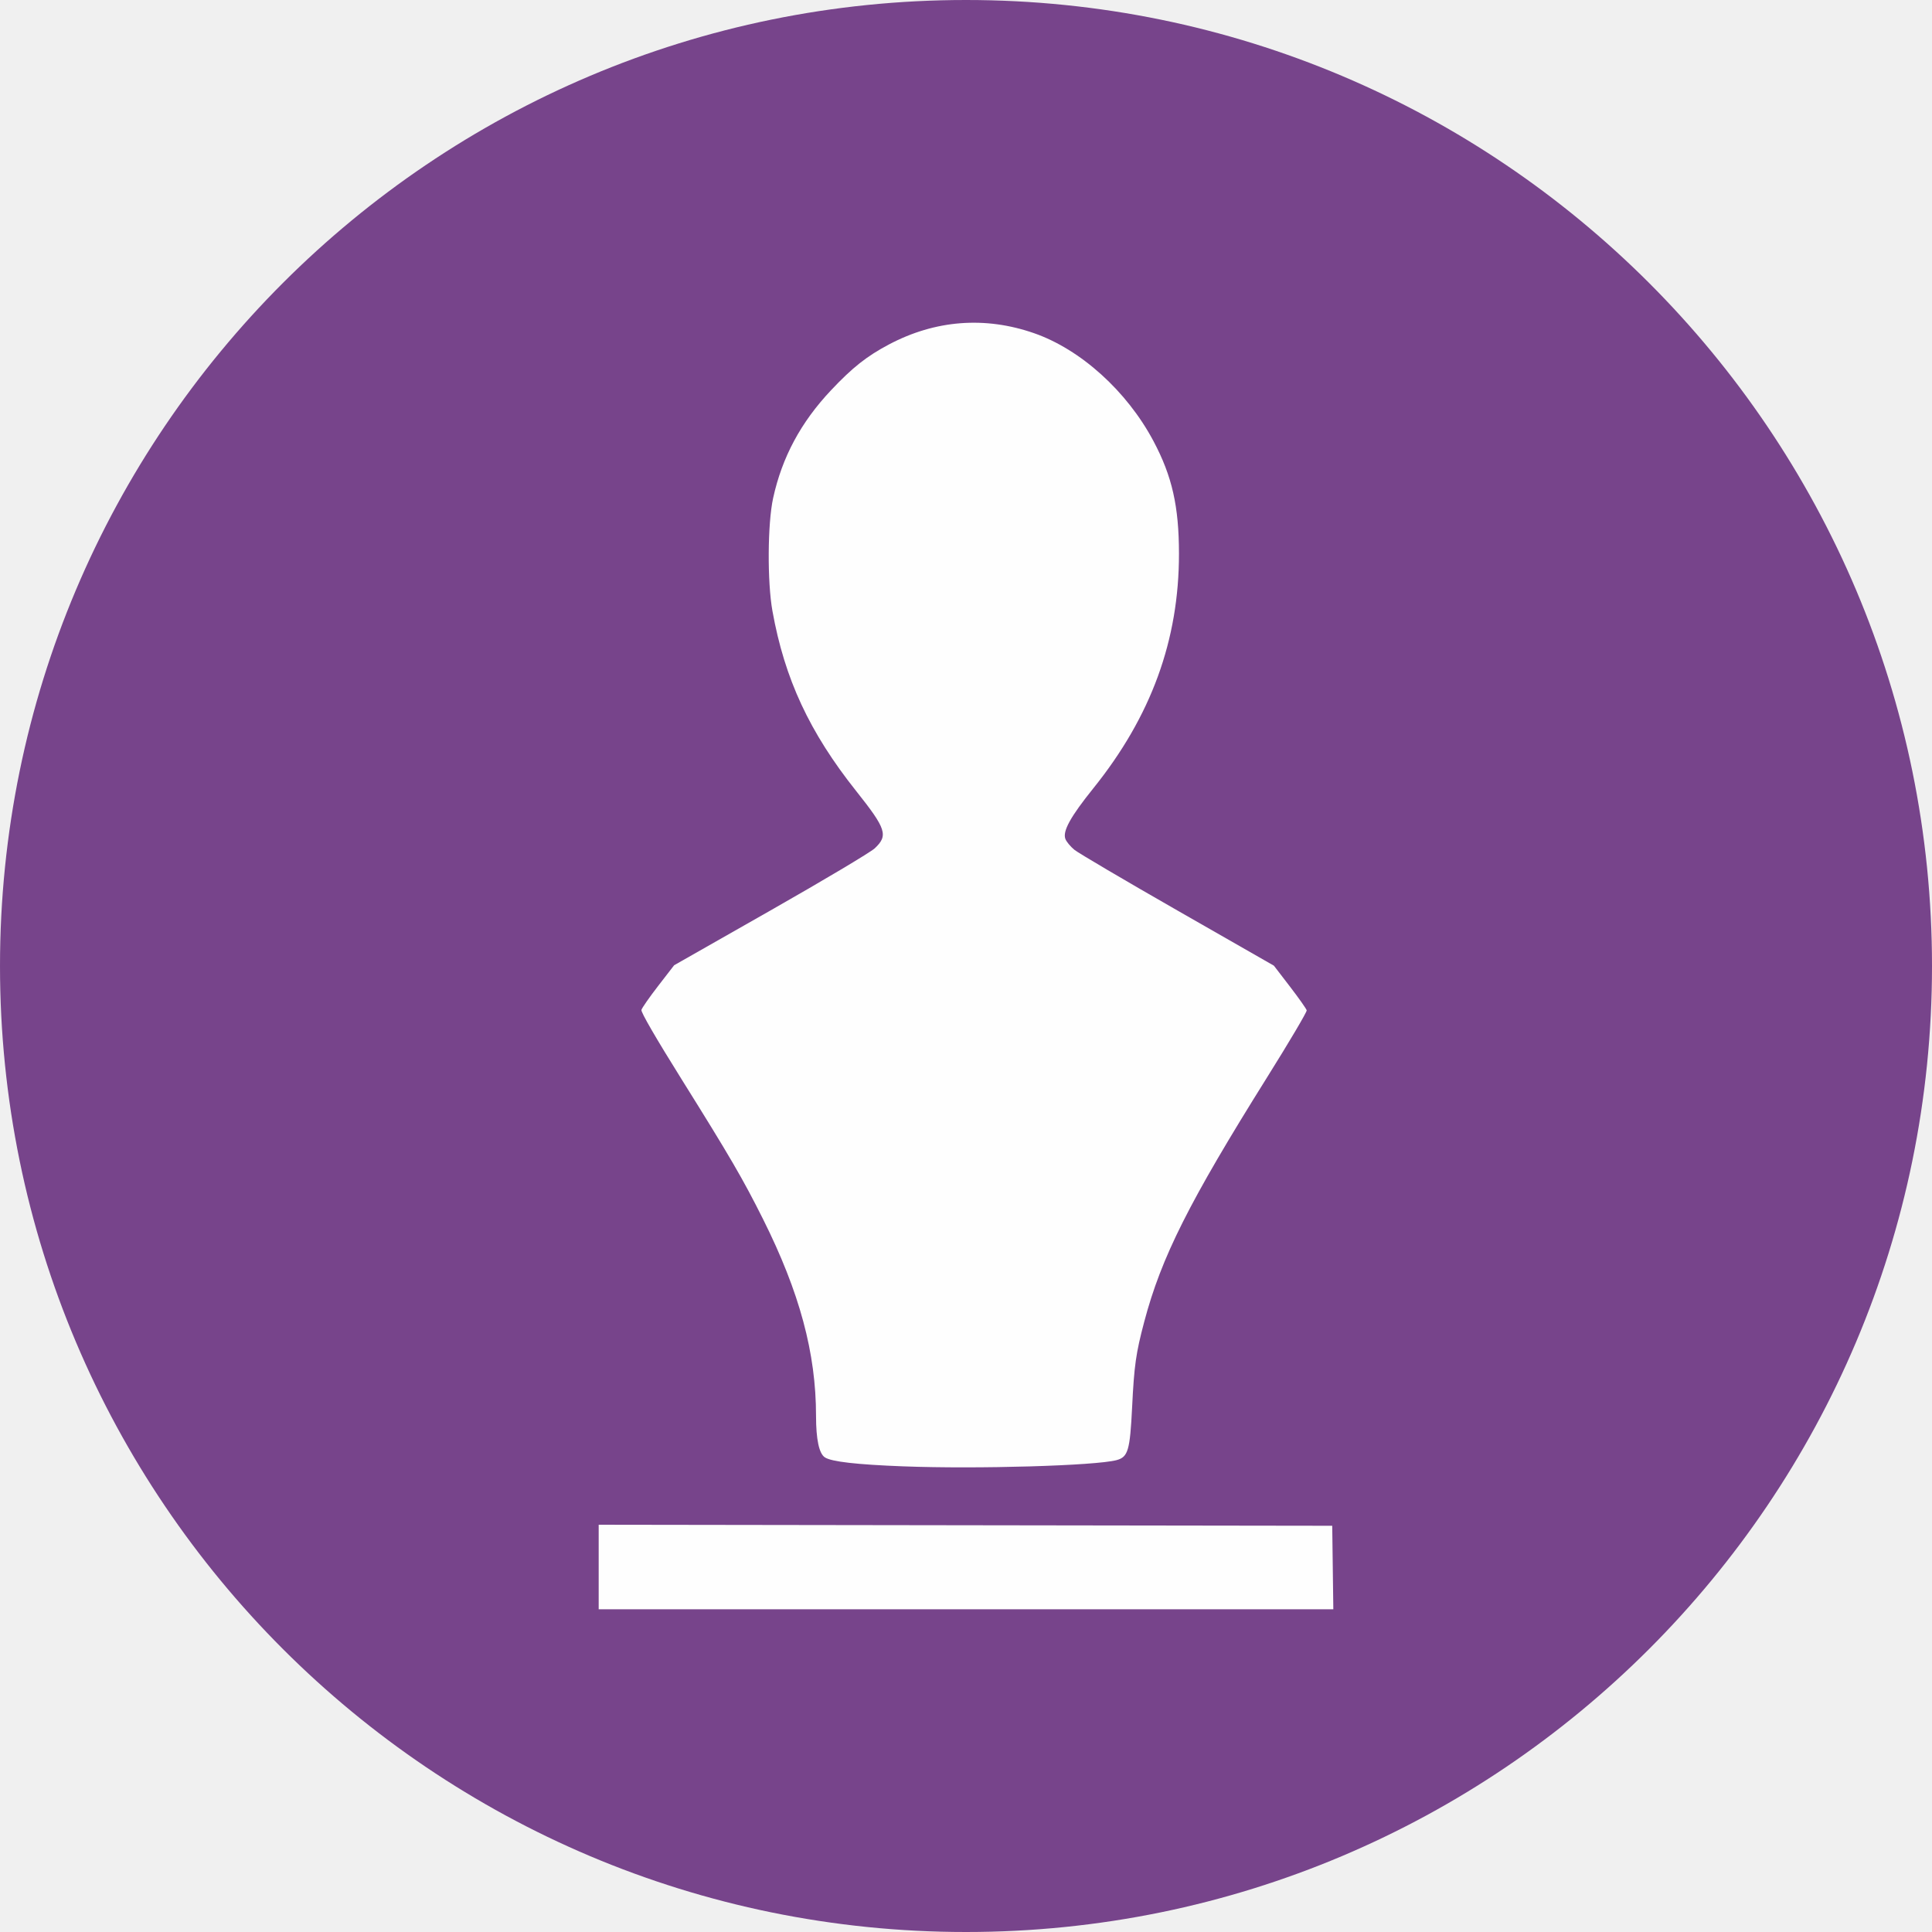
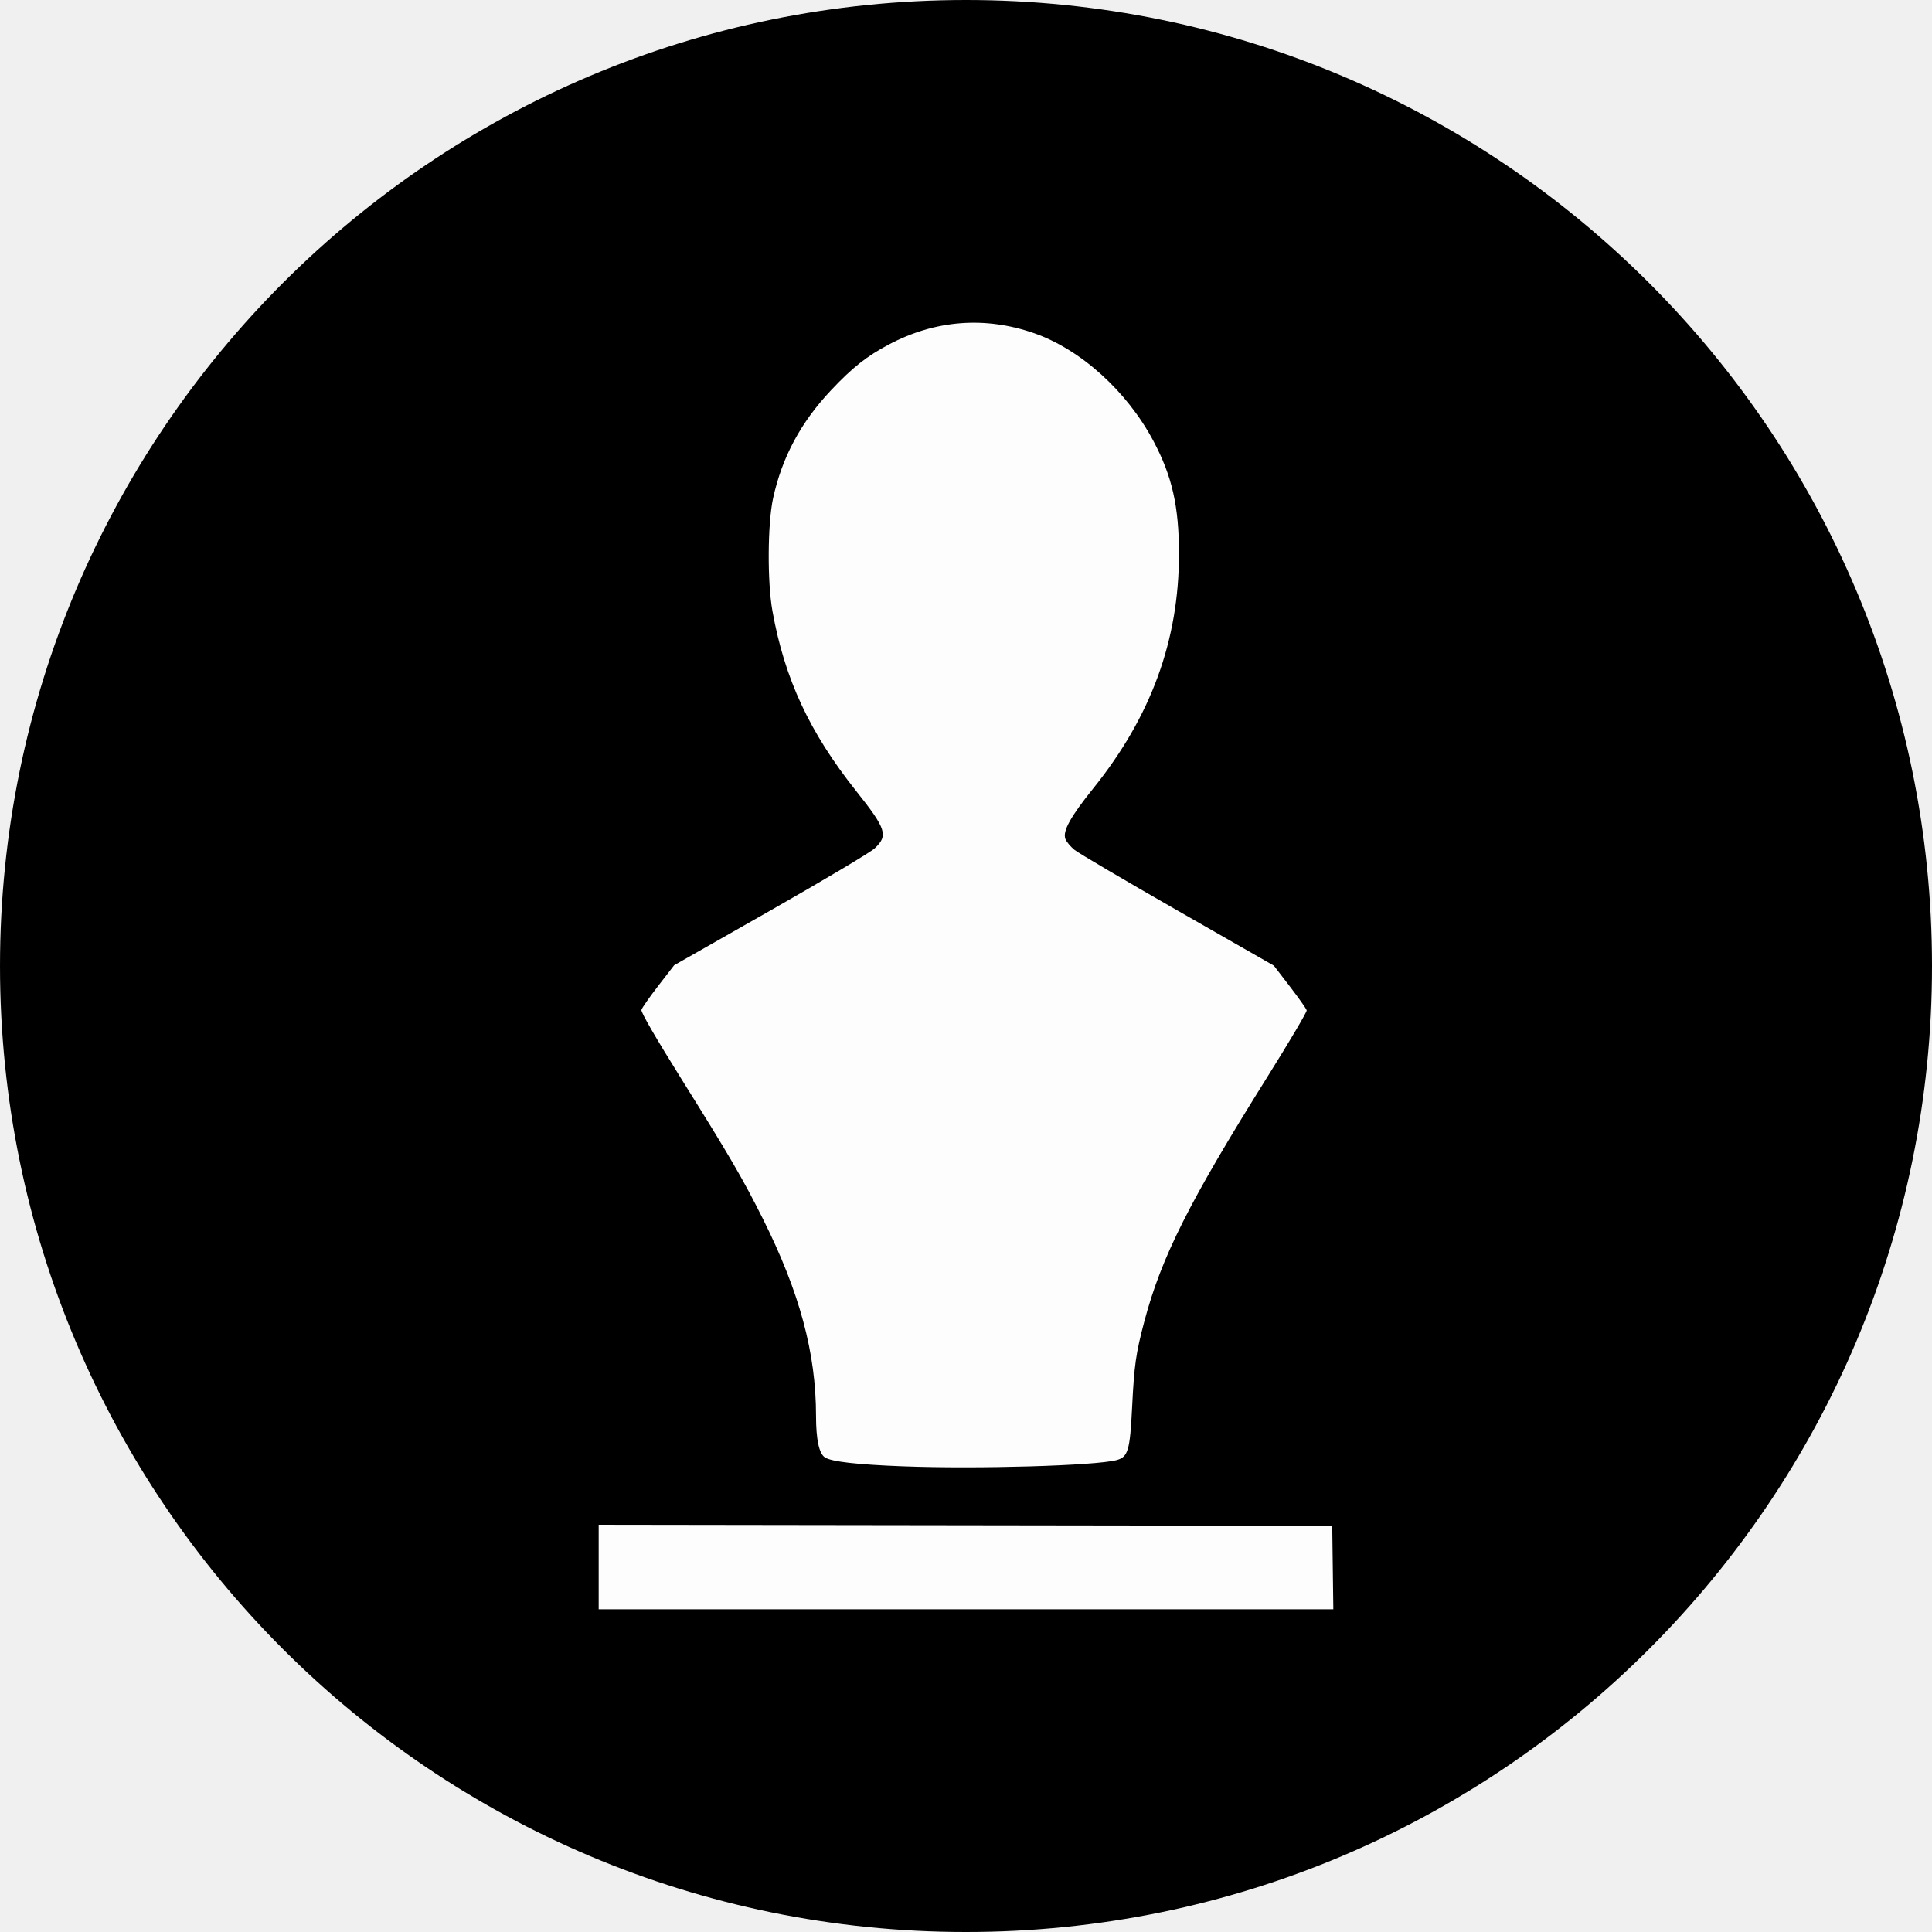
<svg xmlns="http://www.w3.org/2000/svg" width="120" height="120" viewBox="0 0 120 120" id="svg4156" version="1.1">
  <defs id="defs4158">
    <clipPath clipPathUnits="userSpaceOnUse" id="clipPath4157-1-6">
      <rect style="opacity:0.98;fill:#fa4c06;fill-opacity:1" id="rect4159-85-1" width="125" height="429.286" x="244.286" y="225.824" />
    </clipPath>
    <clipPath clipPathUnits="userSpaceOnUse" id="clipPath4157-2-5-6">
      <rect style="opacity:0.98;fill:#fa4c06;fill-opacity:1" id="rect4159-8-6-1" width="125" height="429.286" x="244.286" y="225.824" />
    </clipPath>
    <clipPath clipPathUnits="userSpaceOnUse" id="clipPath4157-1-6-5">
      <rect style="opacity:0.98;fill:#fa4c06;fill-opacity:1" id="rect4159-85-1-1" width="125" height="429.286" x="244.286" y="225.824" />
    </clipPath>
    <clipPath clipPathUnits="userSpaceOnUse" id="clipPath4157-2-5-6-6">
      <rect style="opacity:0.98;fill:#fa4c06;fill-opacity:1" id="rect4159-8-6-1-0" width="125" height="429.286" x="244.286" y="225.824" />
    </clipPath>
  </defs>
  <g id="layer1" transform="translate(0,-932.3622)">
    <g id="g4351" transform="translate(-265.1328,363.6293)">
-       <ellipse ry="60" rx="60" cy="628.733" cx="325.133" id="path4461-4-3-9-1-5" style="opacity:1;fill:#77448b;fill-opacity:1;stroke:none;stroke-width:0.082;stroke-linecap:square;stroke-linejoin:miter;stroke-miterlimit:2;stroke-dasharray:none;stroke-opacity:1" />
+       <ellipse ry="60" rx="60" cy="628.733" cx="325.133" id="path4461-4-3-9-1-5" style="opacity:1;fill:#D6009A0;fill-opacity:1;stroke:none;stroke-width:0.082;stroke-linecap:square;stroke-linejoin:miter;stroke-miterlimit:2;stroke-dasharray:none;stroke-opacity:1" />
      <g style="fill:#ffffff" id="g4347">
        <path style="opacity:1;fill:#ffffff;fill-opacity:0.992;stroke:none;stroke-width:0.1;stroke-linecap:square;stroke-linejoin:miter;stroke-miterlimit:2;stroke-dasharray:none;stroke-opacity:1" d="m 321.255,659.812 c -2.93,-0.113 -4.477,-0.29 -4.889,-0.56 -0.36,-0.236 -0.548,-1.122 -0.548,-2.576 0,-3.901 -1.018,-7.676 -3.297,-12.233 -1.238,-2.475 -2.05,-3.869 -5.047,-8.665 -1.605,-2.568 -2.538,-4.178 -2.501,-4.317 0.032,-0.122 0.502,-0.796 1.045,-1.498 l 0.987,-1.277 5.989,-3.406 c 3.294,-1.873 6.205,-3.608 6.469,-3.855 0.851,-0.797 0.719,-1.207 -1.145,-3.551 -2.906,-3.653 -4.449,-6.969 -5.207,-11.188 -0.326,-1.812 -0.304,-5.435 0.042,-7.015 0.556,-2.538 1.717,-4.703 3.591,-6.693 1.334,-1.417 2.228,-2.124 3.606,-2.852 2.872,-1.518 5.958,-1.758 9,-0.702 2.902,1.007 5.775,3.601 7.425,6.703 1.16,2.18 1.584,4.053 1.586,6.997 0.003,5.365 -1.725,10.1 -5.312,14.562 -1.432,1.781 -1.925,2.675 -1.743,3.156 0.065,0.171 0.315,0.472 0.556,0.671 0.241,0.198 3.128,1.899 6.416,3.78 l 5.978,3.419 1,1.302 c 0.55,0.716 1.017,1.379 1.038,1.473 0.021,0.094 -1.084,1.964 -2.455,4.154 -4.855,7.757 -6.574,11.177 -7.636,15.19 -0.518,1.958 -0.624,2.703 -0.752,5.302 -0.133,2.693 -0.252,3.1 -0.967,3.291 -1.304,0.348 -8.656,0.563 -13.228,0.387 z" id="path4343" />
        <path style="opacity:1;fill:#ffffff;fill-opacity:0.992;stroke:none;stroke-width:0.1;stroke-linecap:square;stroke-linejoin:miter;stroke-miterlimit:2;stroke-dasharray:none;stroke-opacity:1" d="m 302.318,666.062 0,-2.625 22.781,0.032 22.781,0.032 0.034,2.594 0.034,2.594 -22.815,0 -22.815,0 0,-2.625 z" id="path4345" />
      </g>
    </g>
  </g>
</svg>
